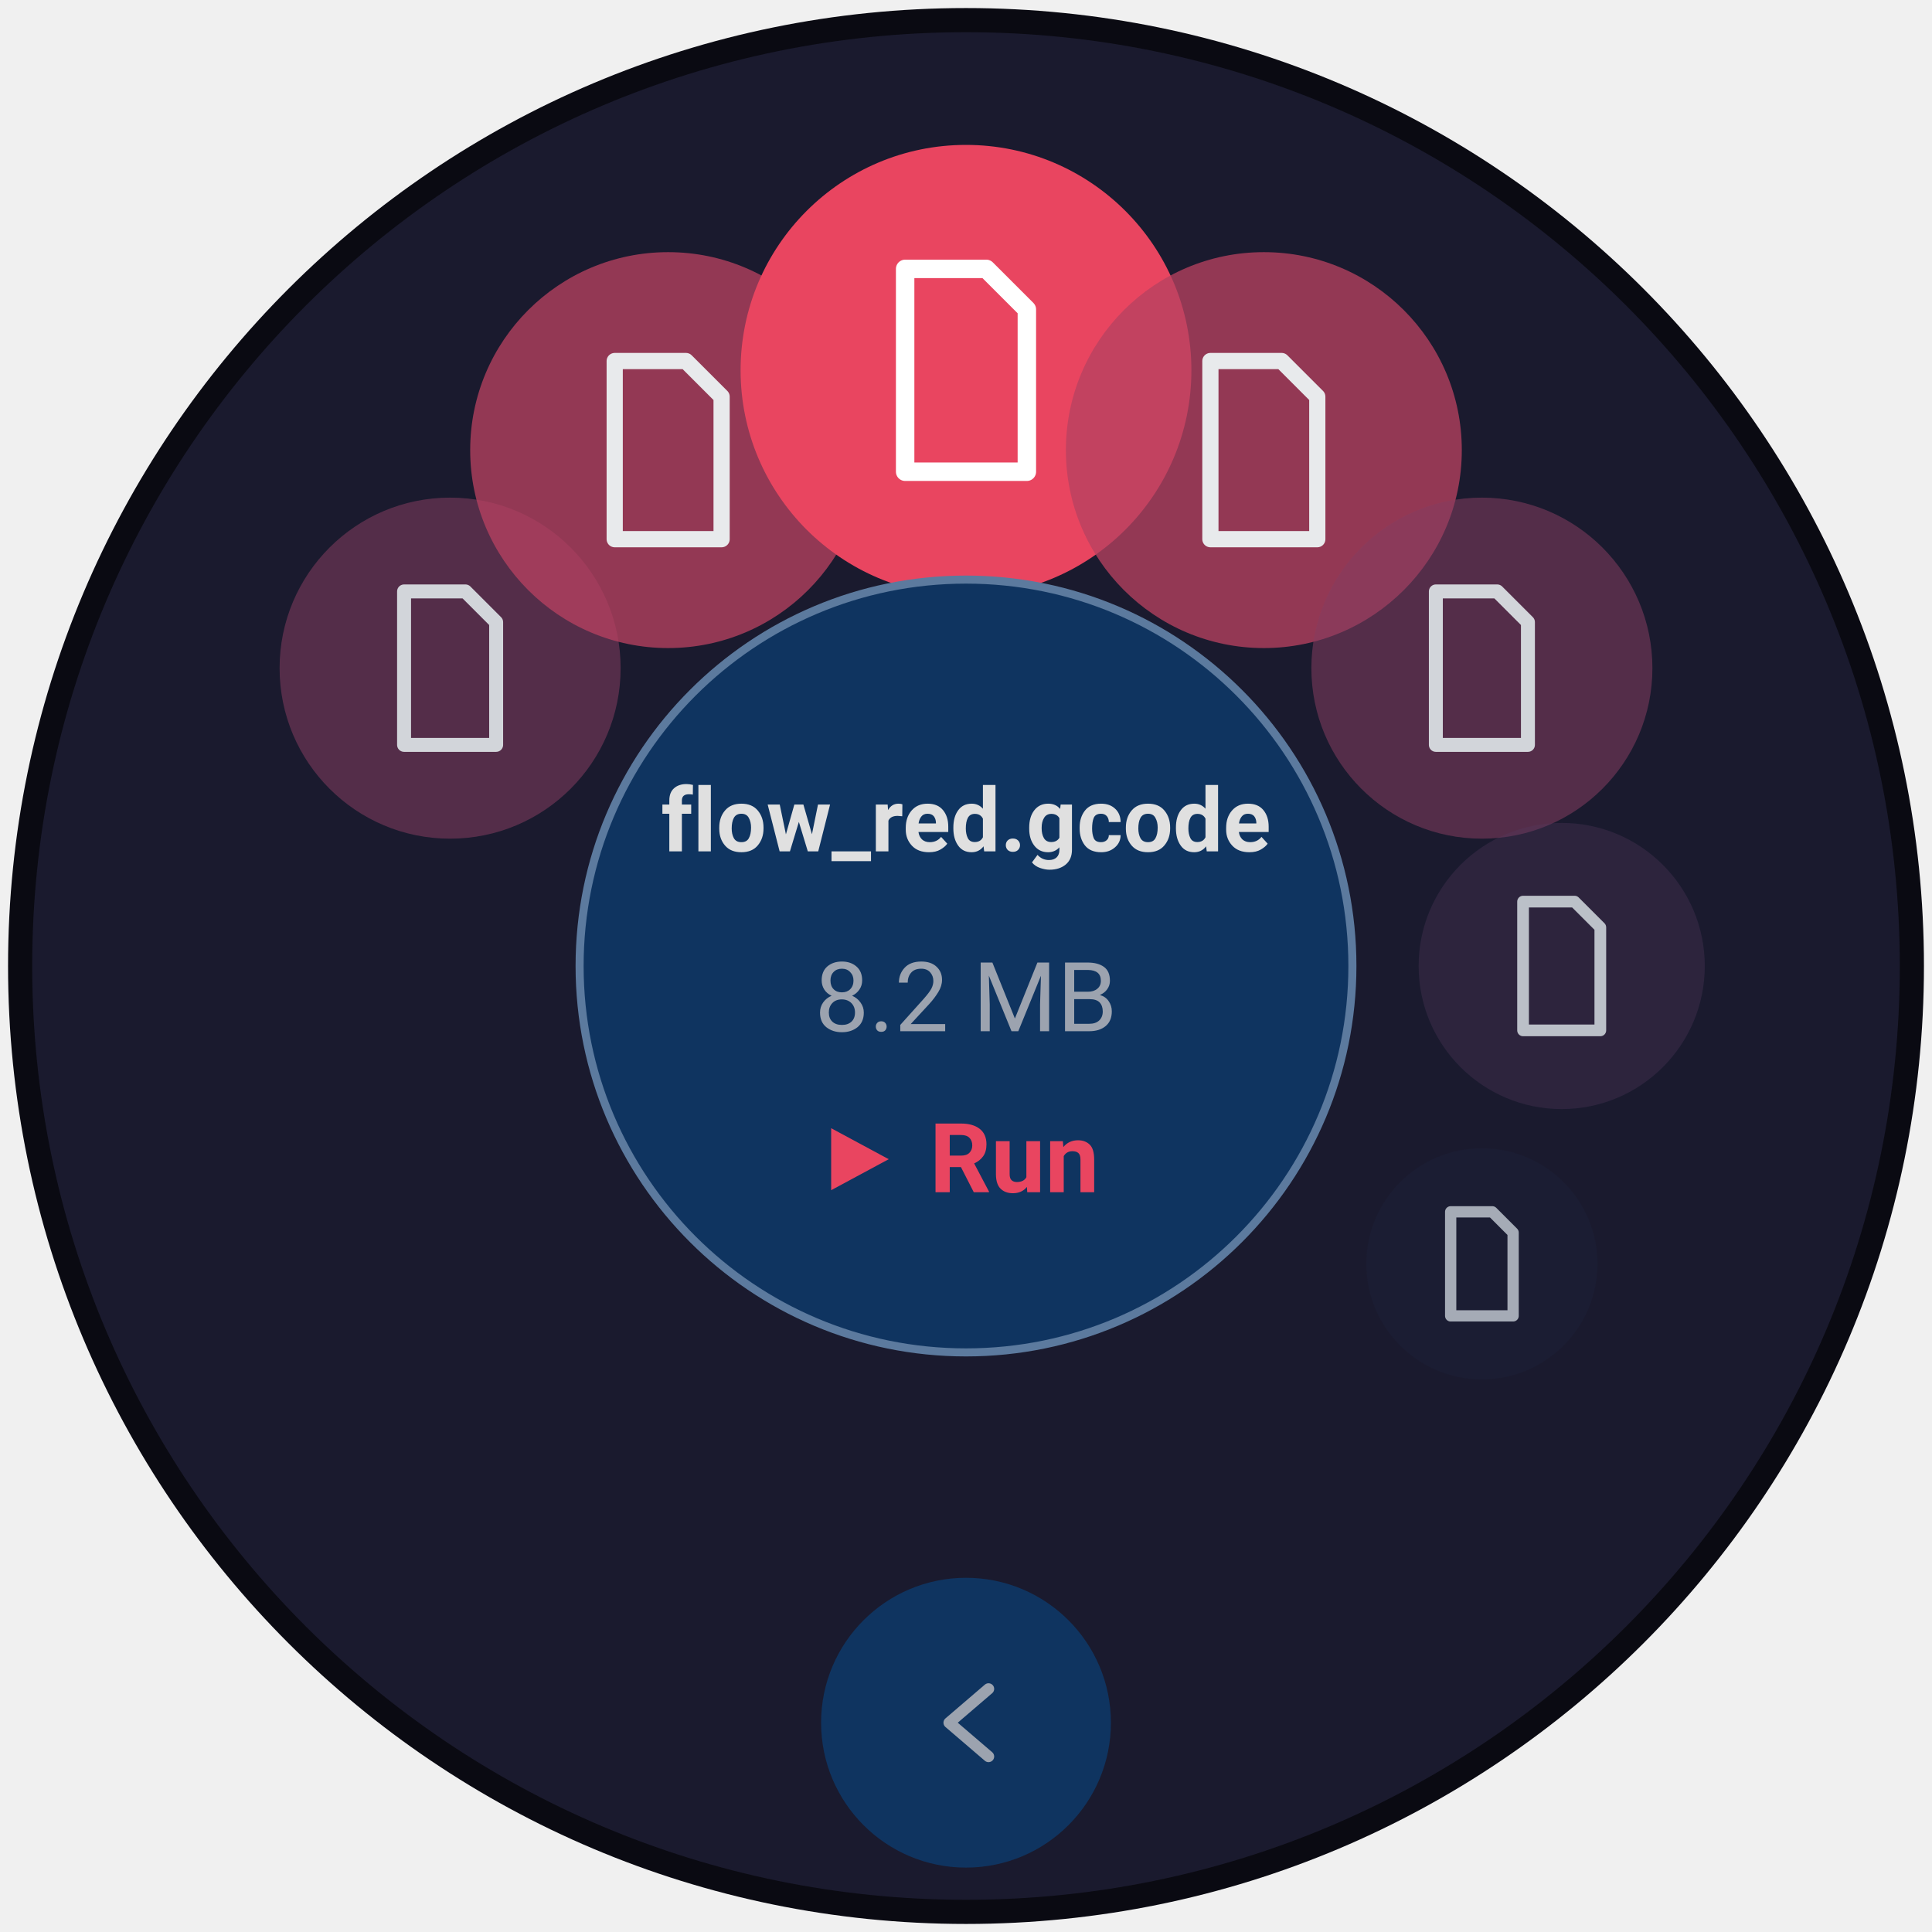
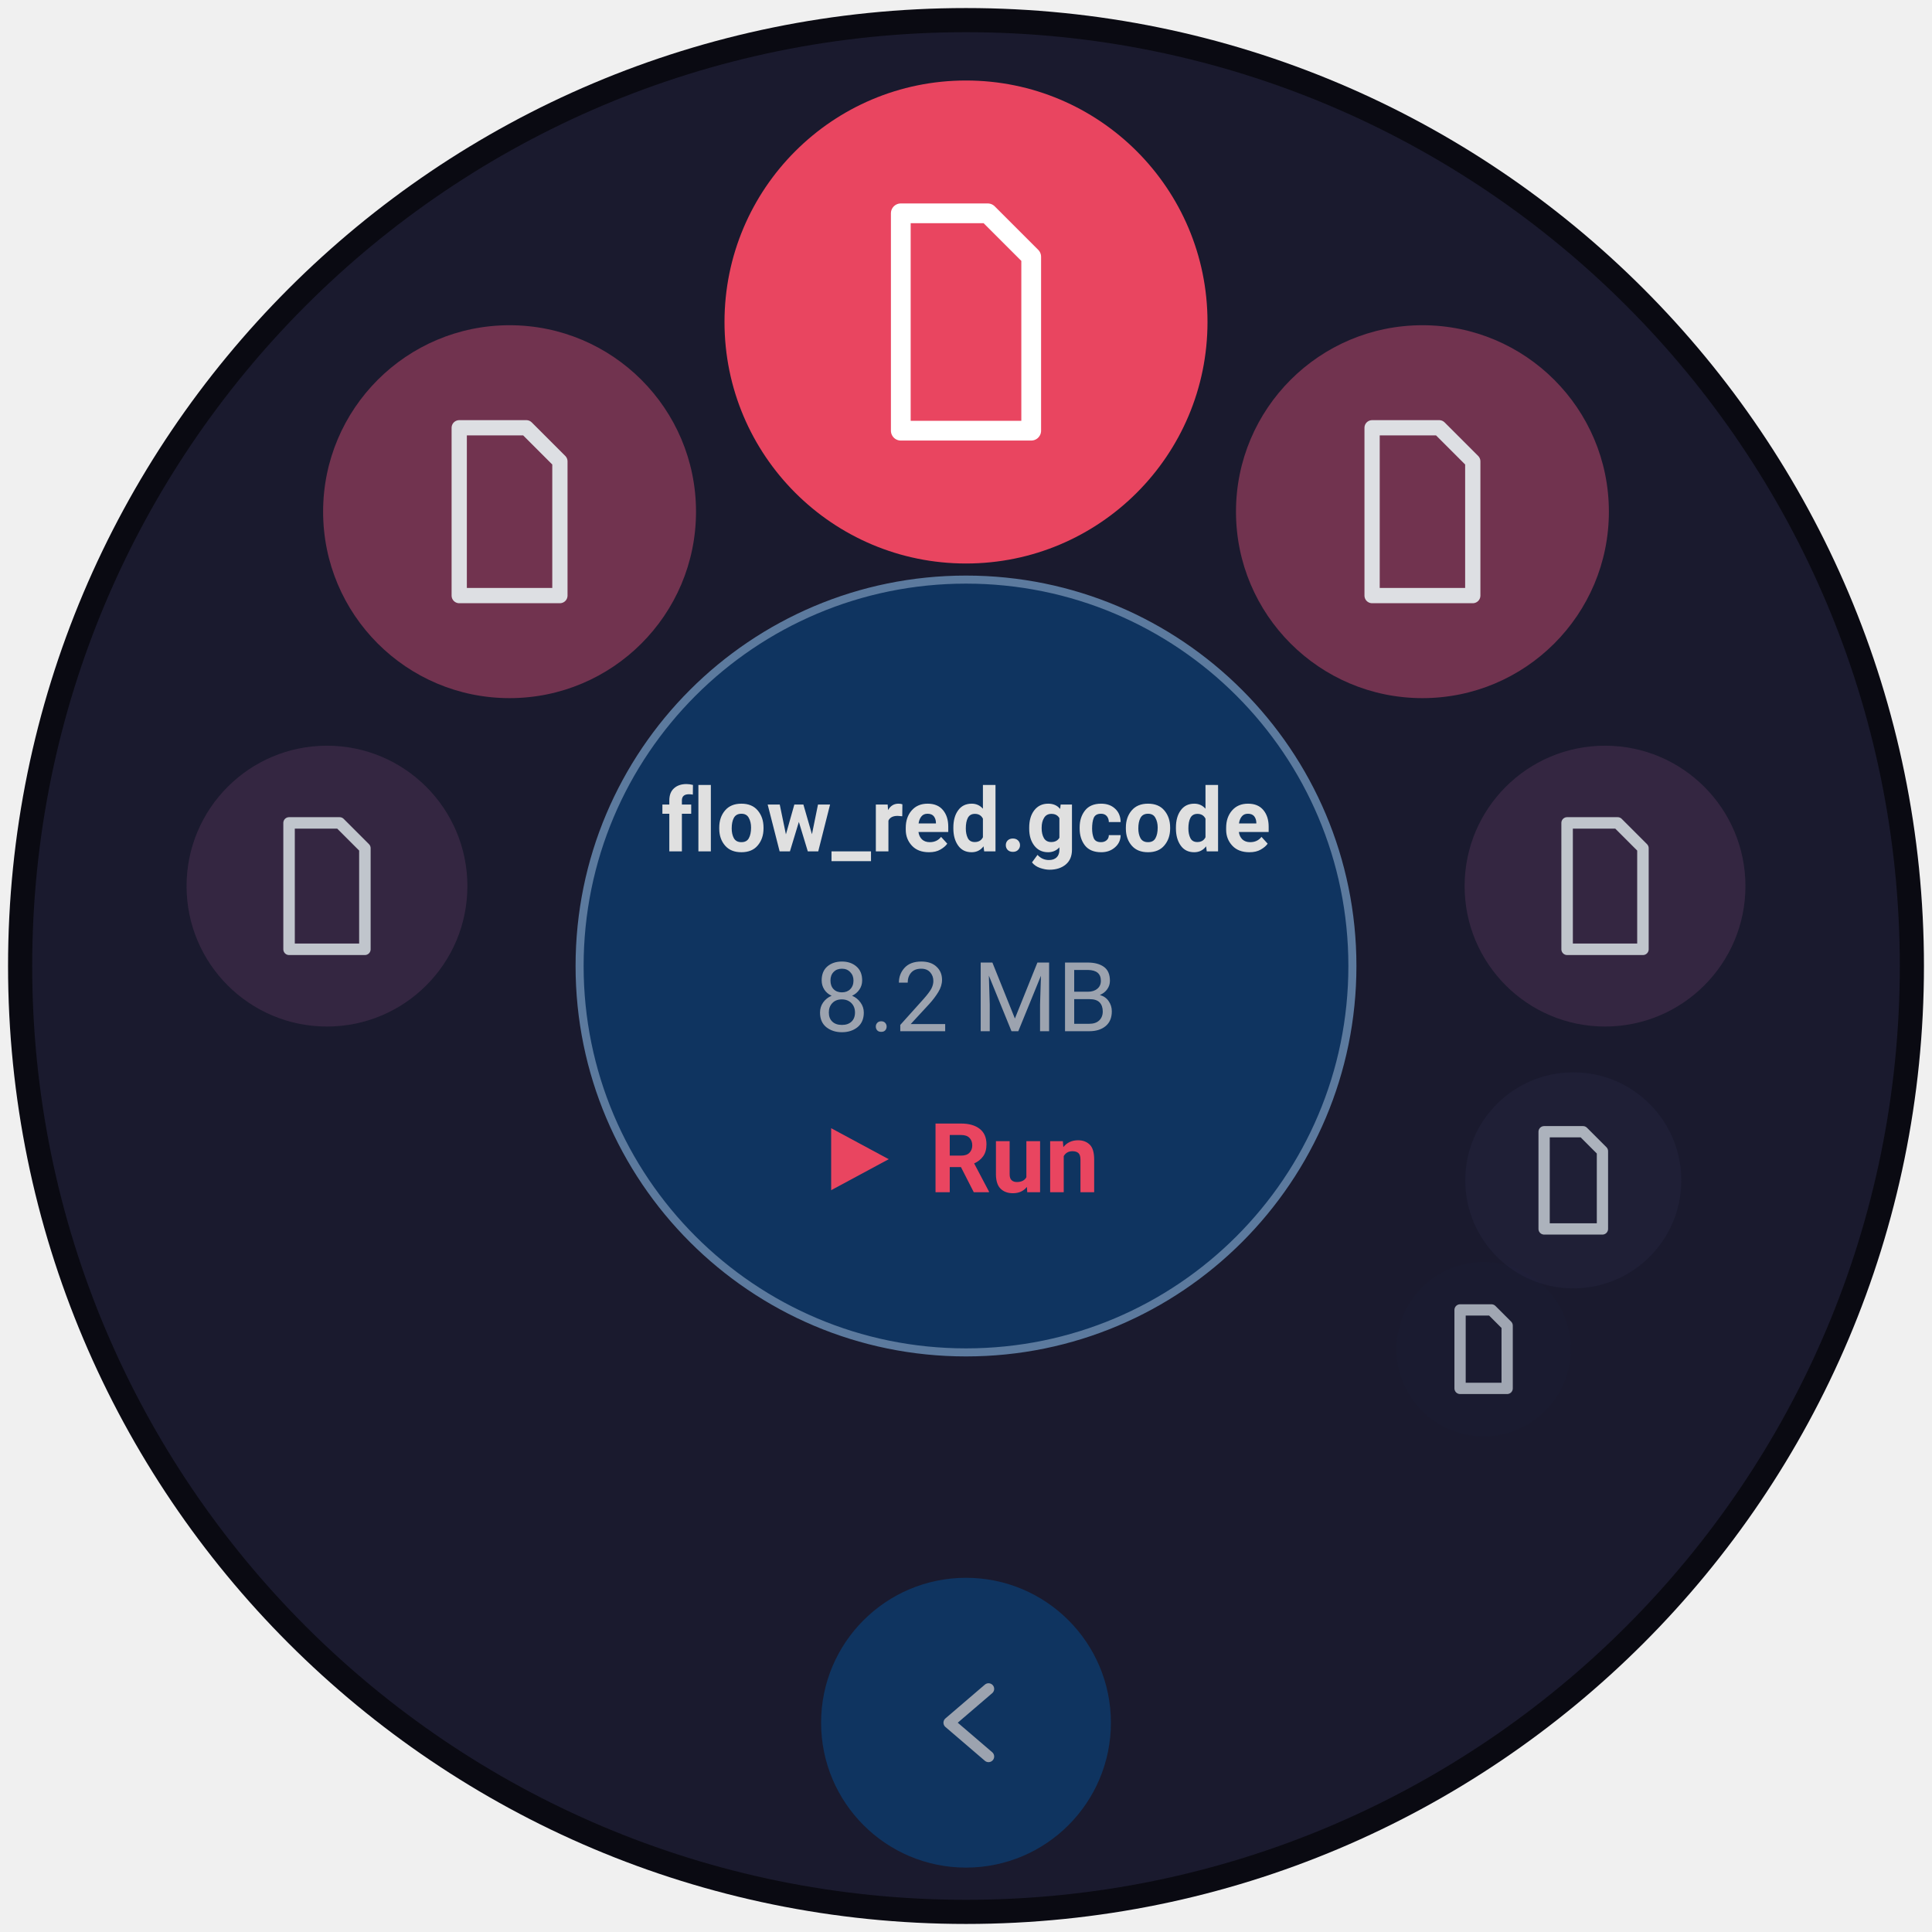
<svg xmlns="http://www.w3.org/2000/svg" viewBox="0 0 240 240" width="240" height="240">
  <circle cx="120" cy="120" r="119" fill="#0a0a12" />
  <circle cx="120" cy="120" r="116" fill="#1a1a2e" />
  <clipPath id="face">
    <circle cx="120" cy="120" r="116" />
  </clipPath>
  <g clip-path="url(#face)">
-     <circle cx="55.914" cy="83" r="21.182" fill="#853d60" opacity="0.545" />
-     <path d="M50.195 73.468 h7.625 l3.813 3.813 v15.251 h-11.438 z" stroke="#d2d5da" stroke-width="1.733" fill="none" stroke-linecap="round" stroke-linejoin="round" />
-     <circle cx="83" cy="55.914" r="24.591" fill="#b74160" opacity="0.773" />
-     <path d="M76.361 44.848 h8.853 l4.426 4.426 v17.706 h-13.279 z" stroke="#e8eaec" stroke-width="2.012" fill="none" stroke-linecap="round" stroke-linejoin="round" />
-     <circle cx="120" cy="46" r="28" fill="#e94560" opacity="1" />
-     <path d="M112.44 33.4 h10.08 l5.04 5.04 v20.16 h-15.12 z" stroke="#ffffff" stroke-width="2.291" fill="none" stroke-linecap="round" stroke-linejoin="round" />
-     <circle cx="157" cy="55.914" r="24.591" fill="#b74160" opacity="0.773" />
-     <path d="M150.36 44.848 h8.853 l4.426 4.426 v17.706 h-13.279 z" stroke="#e8eaec" stroke-width="2.012" fill="none" stroke-linecap="round" stroke-linejoin="round" />
-     <circle cx="184.086" cy="83" r="21.182" fill="#853d60" opacity="0.545" />
-     <path d="M178.367 73.468 h7.625 l3.813 3.813 v15.251 h-11.438 z" stroke="#d2d5da" stroke-width="1.733" fill="none" stroke-linecap="round" stroke-linejoin="round" />
-     <circle cx="194" cy="120" r="17.773" fill="#543960" opacity="0.318" />
-     <path d="M189.201 112.002 h6.398 l3.199 3.199 v12.796 h-9.597 z" stroke="#bbc0c8" stroke-width="1.454" fill="none" stroke-linecap="round" stroke-linejoin="round" />
-     <circle cx="184.086" cy="157" r="14.364" fill="#223560" opacity="0.091" />
-     <path d="M180.208 150.536 h5.171 l2.585 2.585 v10.342 h-7.756 z" stroke="#a5abb6" stroke-width="1.4" fill="none" stroke-linecap="round" stroke-linejoin="round" />
+     <circle cx="184.3" cy="167.598" r="10.832" fill="#183460" opacity="0.042" />
+     <path d="M181.375 162.723 h3.899 l1.95 1.95 v7.799 h-5.849 z" stroke="#a0a6b2" stroke-width="1.4" fill="none" stroke-linecap="round" stroke-linejoin="round" />
+     <circle cx="195.439" cy="146.627" r="13.418" fill="#343660" opacity="0.171" />
+     <path d="M191.816 140.588 h4.83 l2.415 2.415 v9.661 h-7.246 z" stroke="#acb2bc" stroke-width="1.4" fill="none" stroke-linecap="round" stroke-linejoin="round" />
+     <circle cx="40.618" cy="110.076" r="17.443" fill="#603a60" opacity="0.372" />
+     <path d="M35.908 102.226 h6.28 l3.14 3.14 v12.559 h-9.419 z" stroke="#c0c5cc" stroke-width="1.427" fill="none" stroke-linecap="round" stroke-linejoin="round" />
+     <circle cx="199.382" cy="110.076" r="17.443" fill="#603a60" opacity="0.372" />
+     <path d="M194.672 102.226 h6.28 l3.14 3.14 v12.559 h-9.419 z" stroke="#c0c5cc" stroke-width="1.427" fill="none" stroke-linecap="round" stroke-linejoin="round" />
+     <circle cx="63.3" cy="63.563" r="23.162" fill="#9e3f60" opacity="0.658" />
+     <path d="M57.046 53.141 h8.338 l4.169 4.169 v16.676 h-12.507 z" stroke="#dddfe3" stroke-width="1.895" fill="none" stroke-linecap="round" stroke-linejoin="round" />
+     <circle cx="176.7" cy="63.563" r="23.162" fill="#9e3f60" opacity="0.658" />
+     <path d="M170.446 53.141 h8.338 l4.169 4.169 v16.676 h-12.507 z" stroke="#dddfe3" stroke-width="1.895" fill="none" stroke-linecap="round" stroke-linejoin="round" />
+     <circle cx="120" cy="40" r="30" fill="#e94560" opacity="1" />
+     <path d="M111.9 26.5 h10.8 l5.4 5.4 v21.6 h-16.2 z" stroke="#ffffff" stroke-width="2.455" fill="none" stroke-linecap="round" stroke-linejoin="round" />
    <circle cx="120" cy="120" r="48" fill="#0f3460" stroke="#5c7a9e" stroke-width="1" />
    <text x="120" y="102" font-family="Segoe UI, Roboto, Helvetica, Arial, sans-serif" font-size="11" font-weight="600" fill="#e0e0e0" text-anchor="middle" dominant-baseline="central">flow_red.gcode</text>
    <text x="120" y="124" font-family="Segoe UI, Roboto, Helvetica, Arial, sans-serif" font-size="12" font-weight="400" fill="#9ca3af" text-anchor="middle" dominant-baseline="central">8.2 MB</text>
    <path d="M103.25 140.15 l7.15 3.85 l-7.15 3.85 z" fill="#e94560" />
    <text x="126" y="144" font-family="Segoe UI, Roboto, Helvetica, Arial, sans-serif" font-size="12" font-weight="600" fill="#e94560" text-anchor="middle" dominant-baseline="central">Run</text>
    <circle cx="120" cy="214" r="18" fill="#0f3460" />
    <path d="M122.8 209.8 l-4.9 4.2 l4.9 4.2" stroke="#9ca3af" stroke-width="1.4" fill="none" stroke-linecap="round" stroke-linejoin="round" />
  </g>
</svg>
